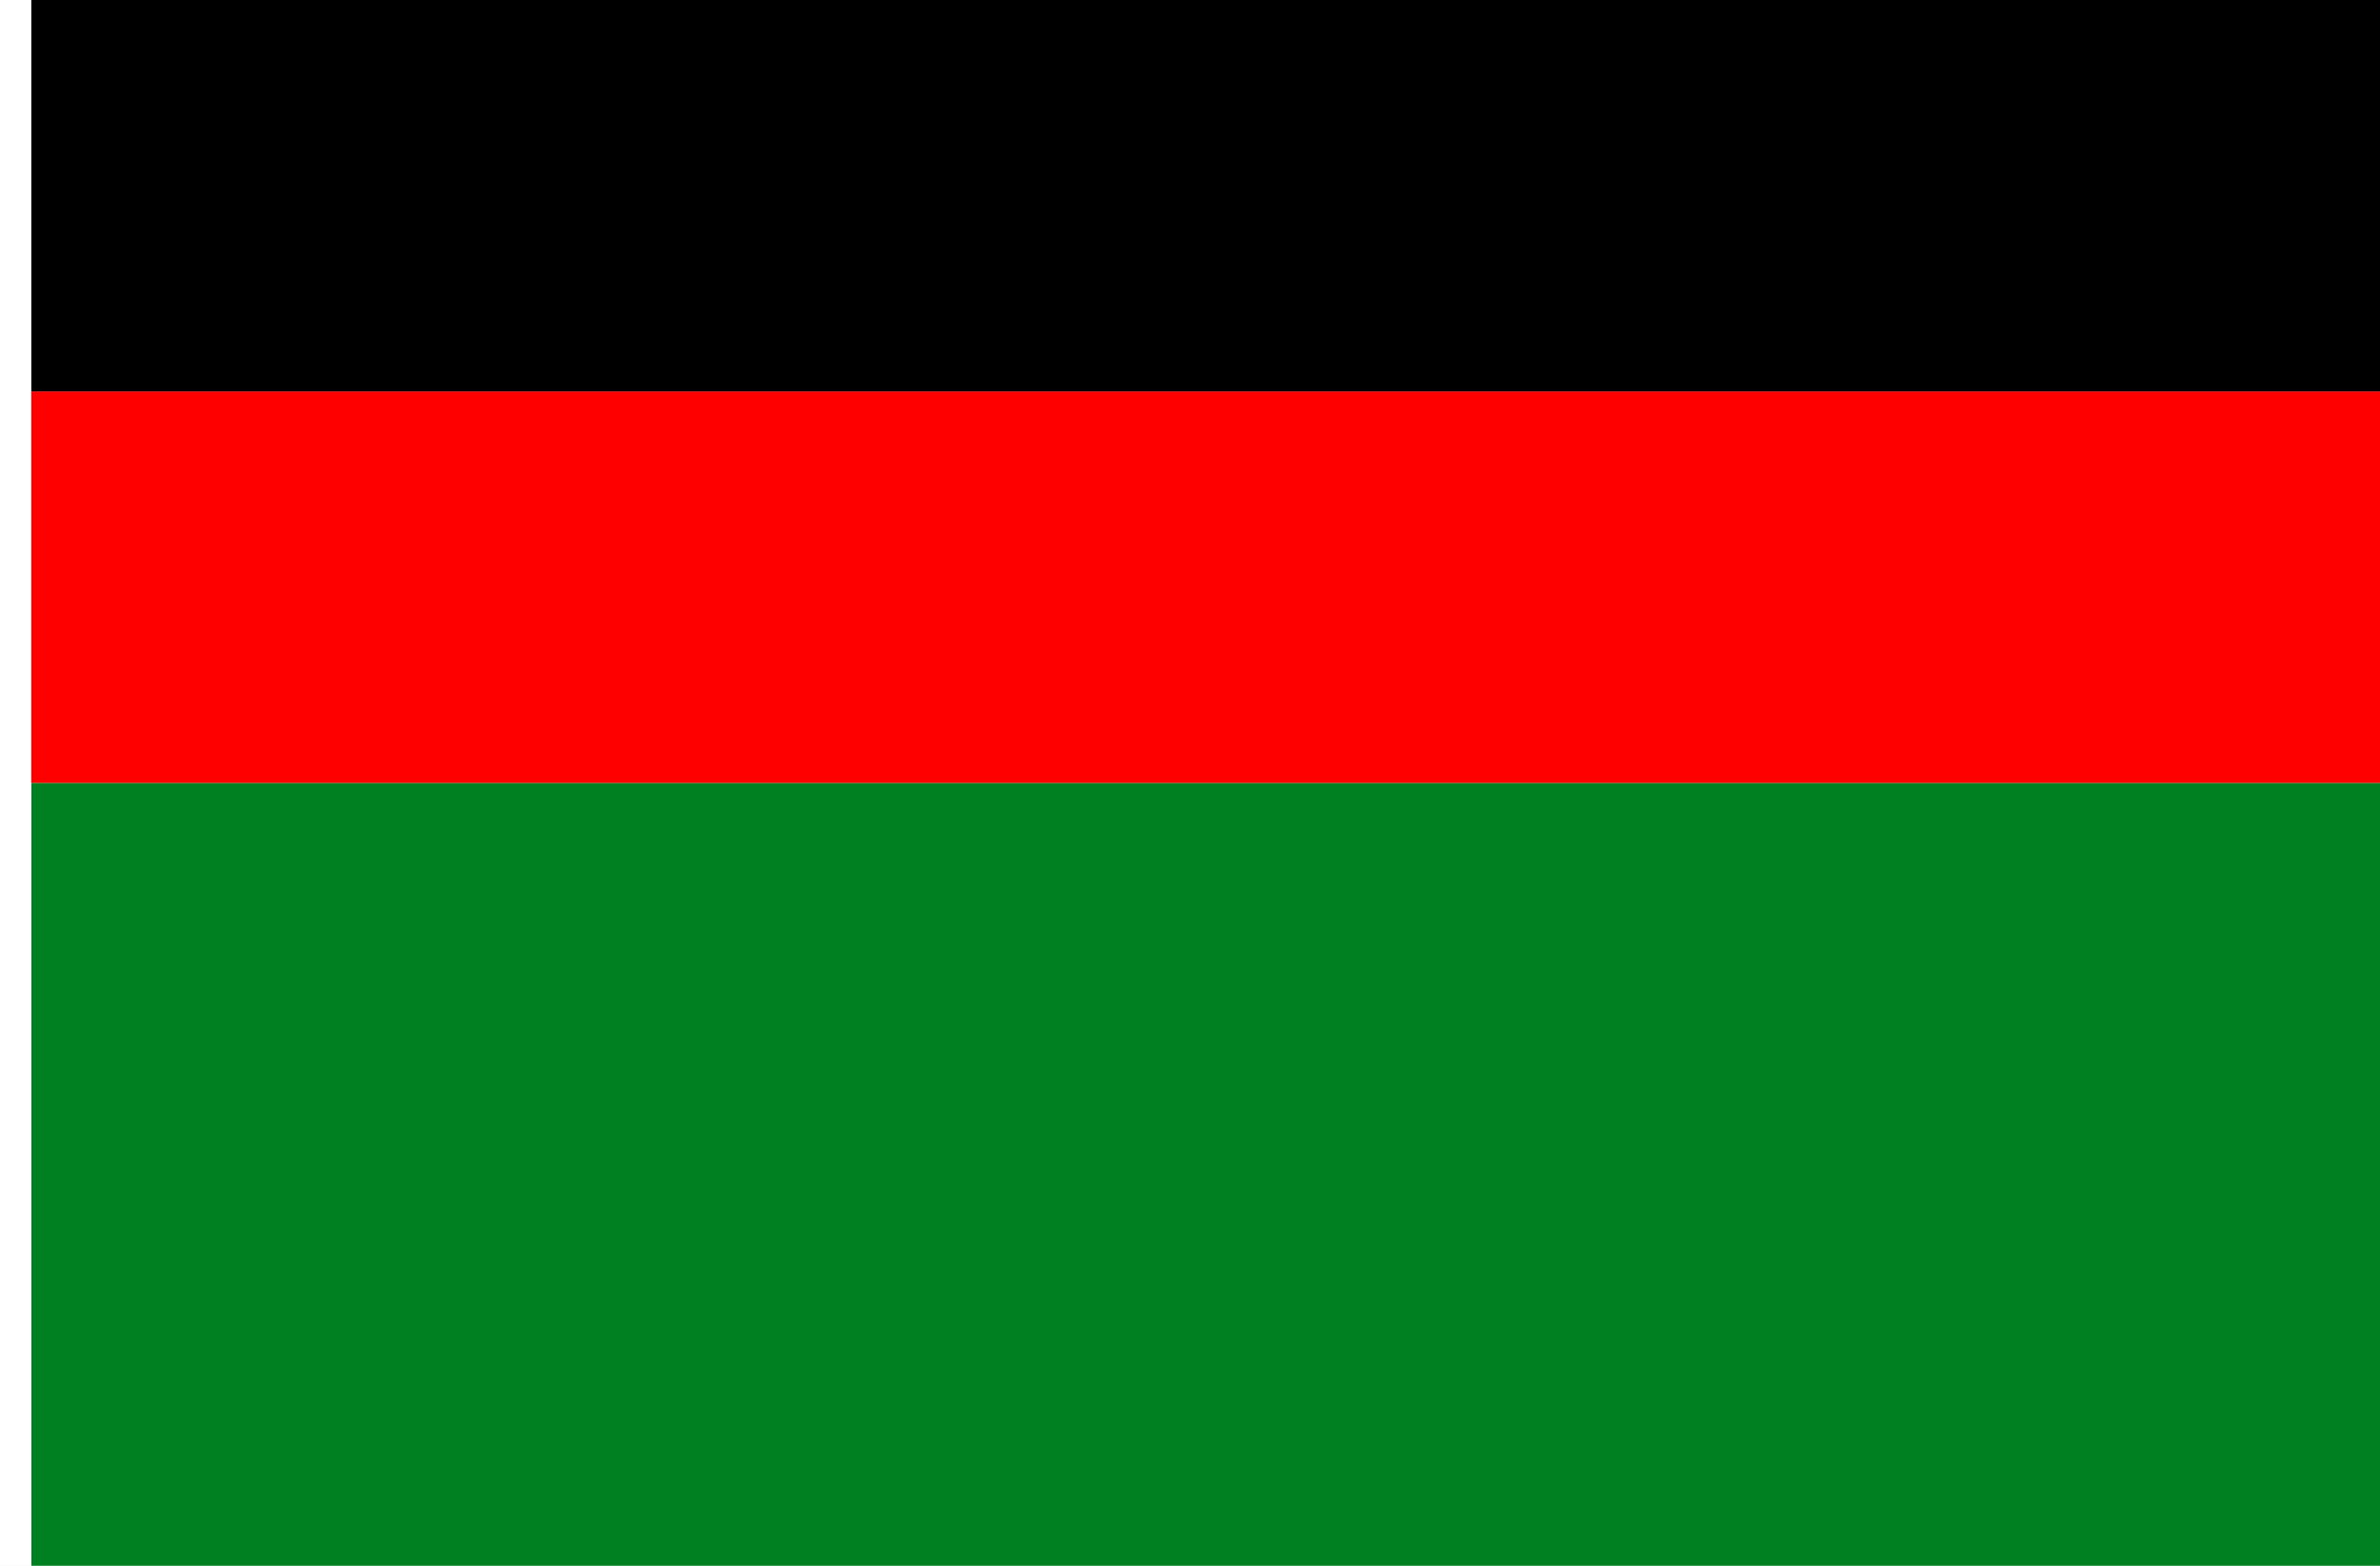
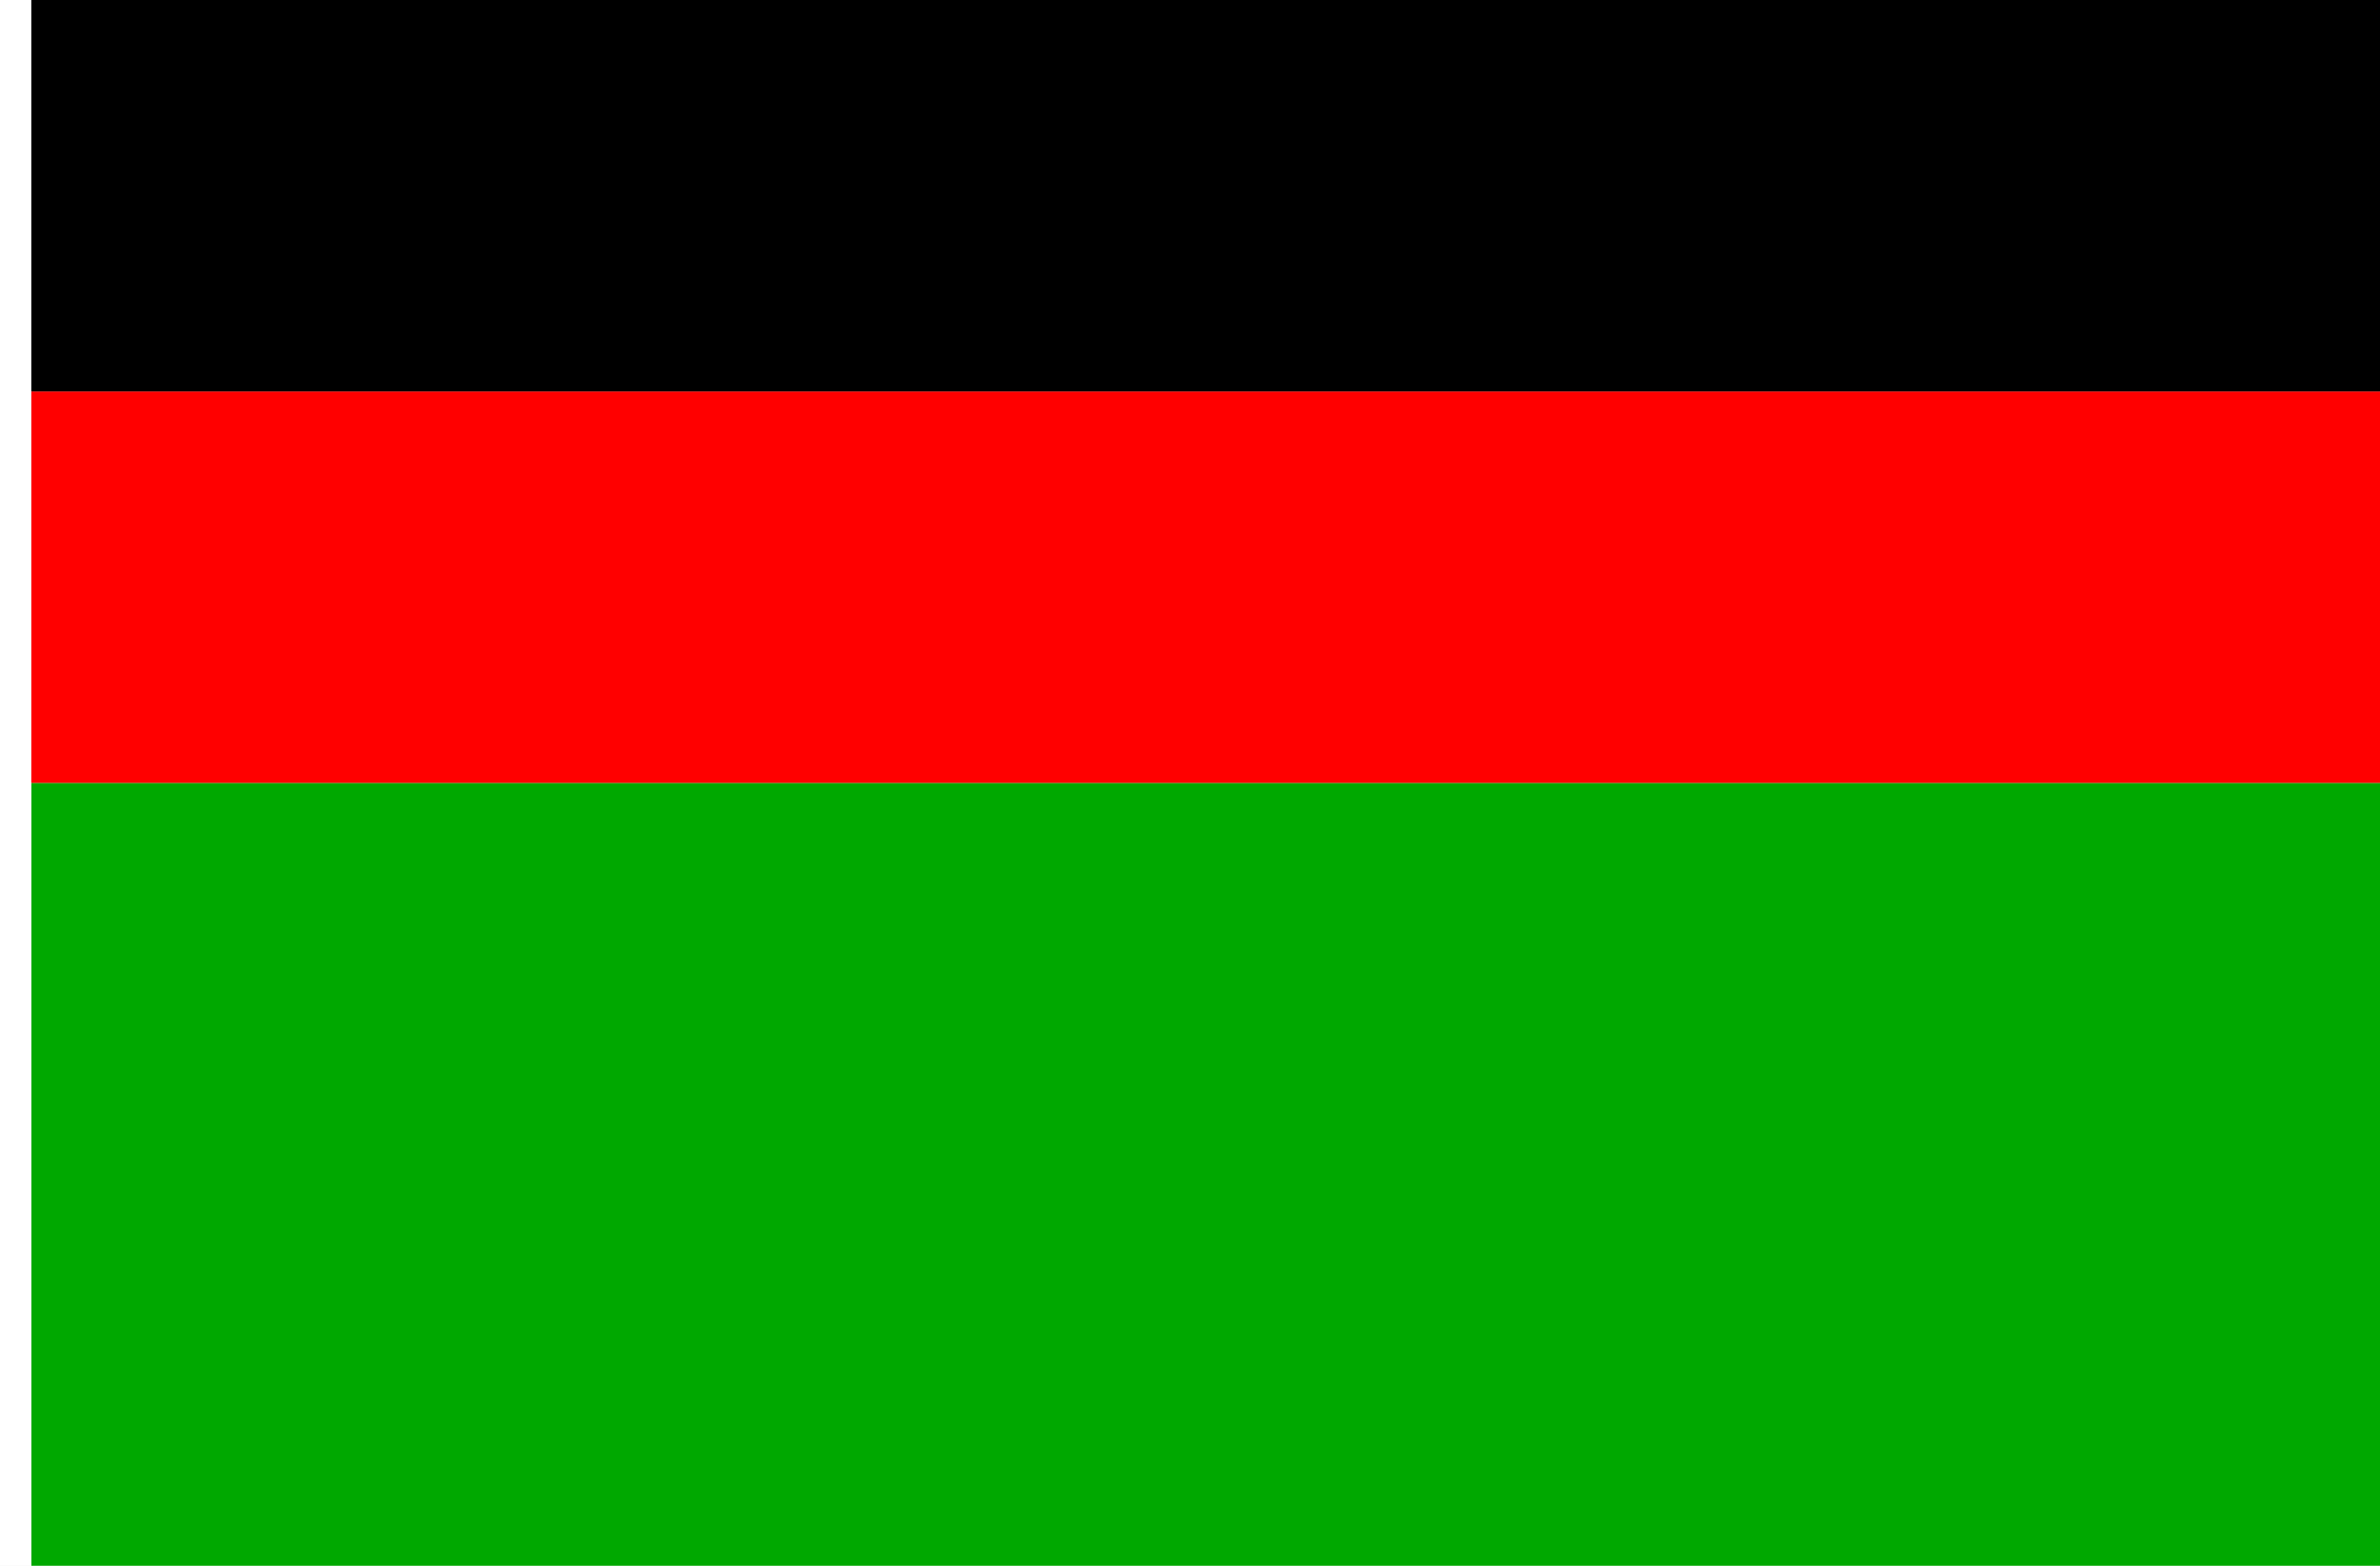
<svg xmlns="http://www.w3.org/2000/svg" width="2736" height="1800" viewBox="0 0 723.9 476.25" version="1.1" id="svg8">
  <defs id="defs2" />
  <g id="layer1" transform="translate(1064.834,-299.2679)">
-     <path id="path882" d="m -1055.31,537.393 v 238.125 h 714.375 V 537.393 Z" style="fill:#008021;fill-opacity:1;stroke:none;stroke-width:0.162;stroke-linecap:butt;stroke-linejoin:miter;stroke-miterlimit:5.333;stroke-dasharray:none;stroke-opacity:1" />
+     <path id="path882" d="m -1055.31,537.393 v 238.125 h 714.375 V 537.393 Z" style="fill:#00a800;fill-opacity:1;stroke:none;stroke-width:0.162;stroke-linecap:butt;stroke-linejoin:miter;stroke-miterlimit:5.333;stroke-dasharray:none;stroke-opacity:1" />
    <g id="g1068" style="stroke:none;stroke-width:2.381;stroke-miterlimit:4;stroke-dasharray:none;stroke-opacity:1" />
    <path id="path1079" d="m -1064.834,299.268 h 9.525 v 476.25 h -9.525 z" style="fill:#ffffff;fill-opacity:1;stroke:none;stroke-width:0.512px;stroke-linecap:butt;stroke-linejoin:miter;stroke-opacity:1" />
    <path style="fill:#ff0000;fill-opacity:1;stroke:none;stroke-width:0.115;stroke-linecap:butt;stroke-linejoin:miter;stroke-miterlimit:5.333;stroke-dasharray:none;stroke-opacity:1" d="m -1055.31,418.33 v 119.062 h 714.375 v -119.062 z" id="path828" />
    <path id="path830" d="m -1055.31,299.268 v 119.062 h 714.375 v -119.062 z" style="fill:#000000;fill-opacity:1;stroke:none;stroke-width:0.115;stroke-linecap:butt;stroke-linejoin:miter;stroke-miterlimit:5.333;stroke-dasharray:none;stroke-opacity:1" />
  </g>
</svg>
